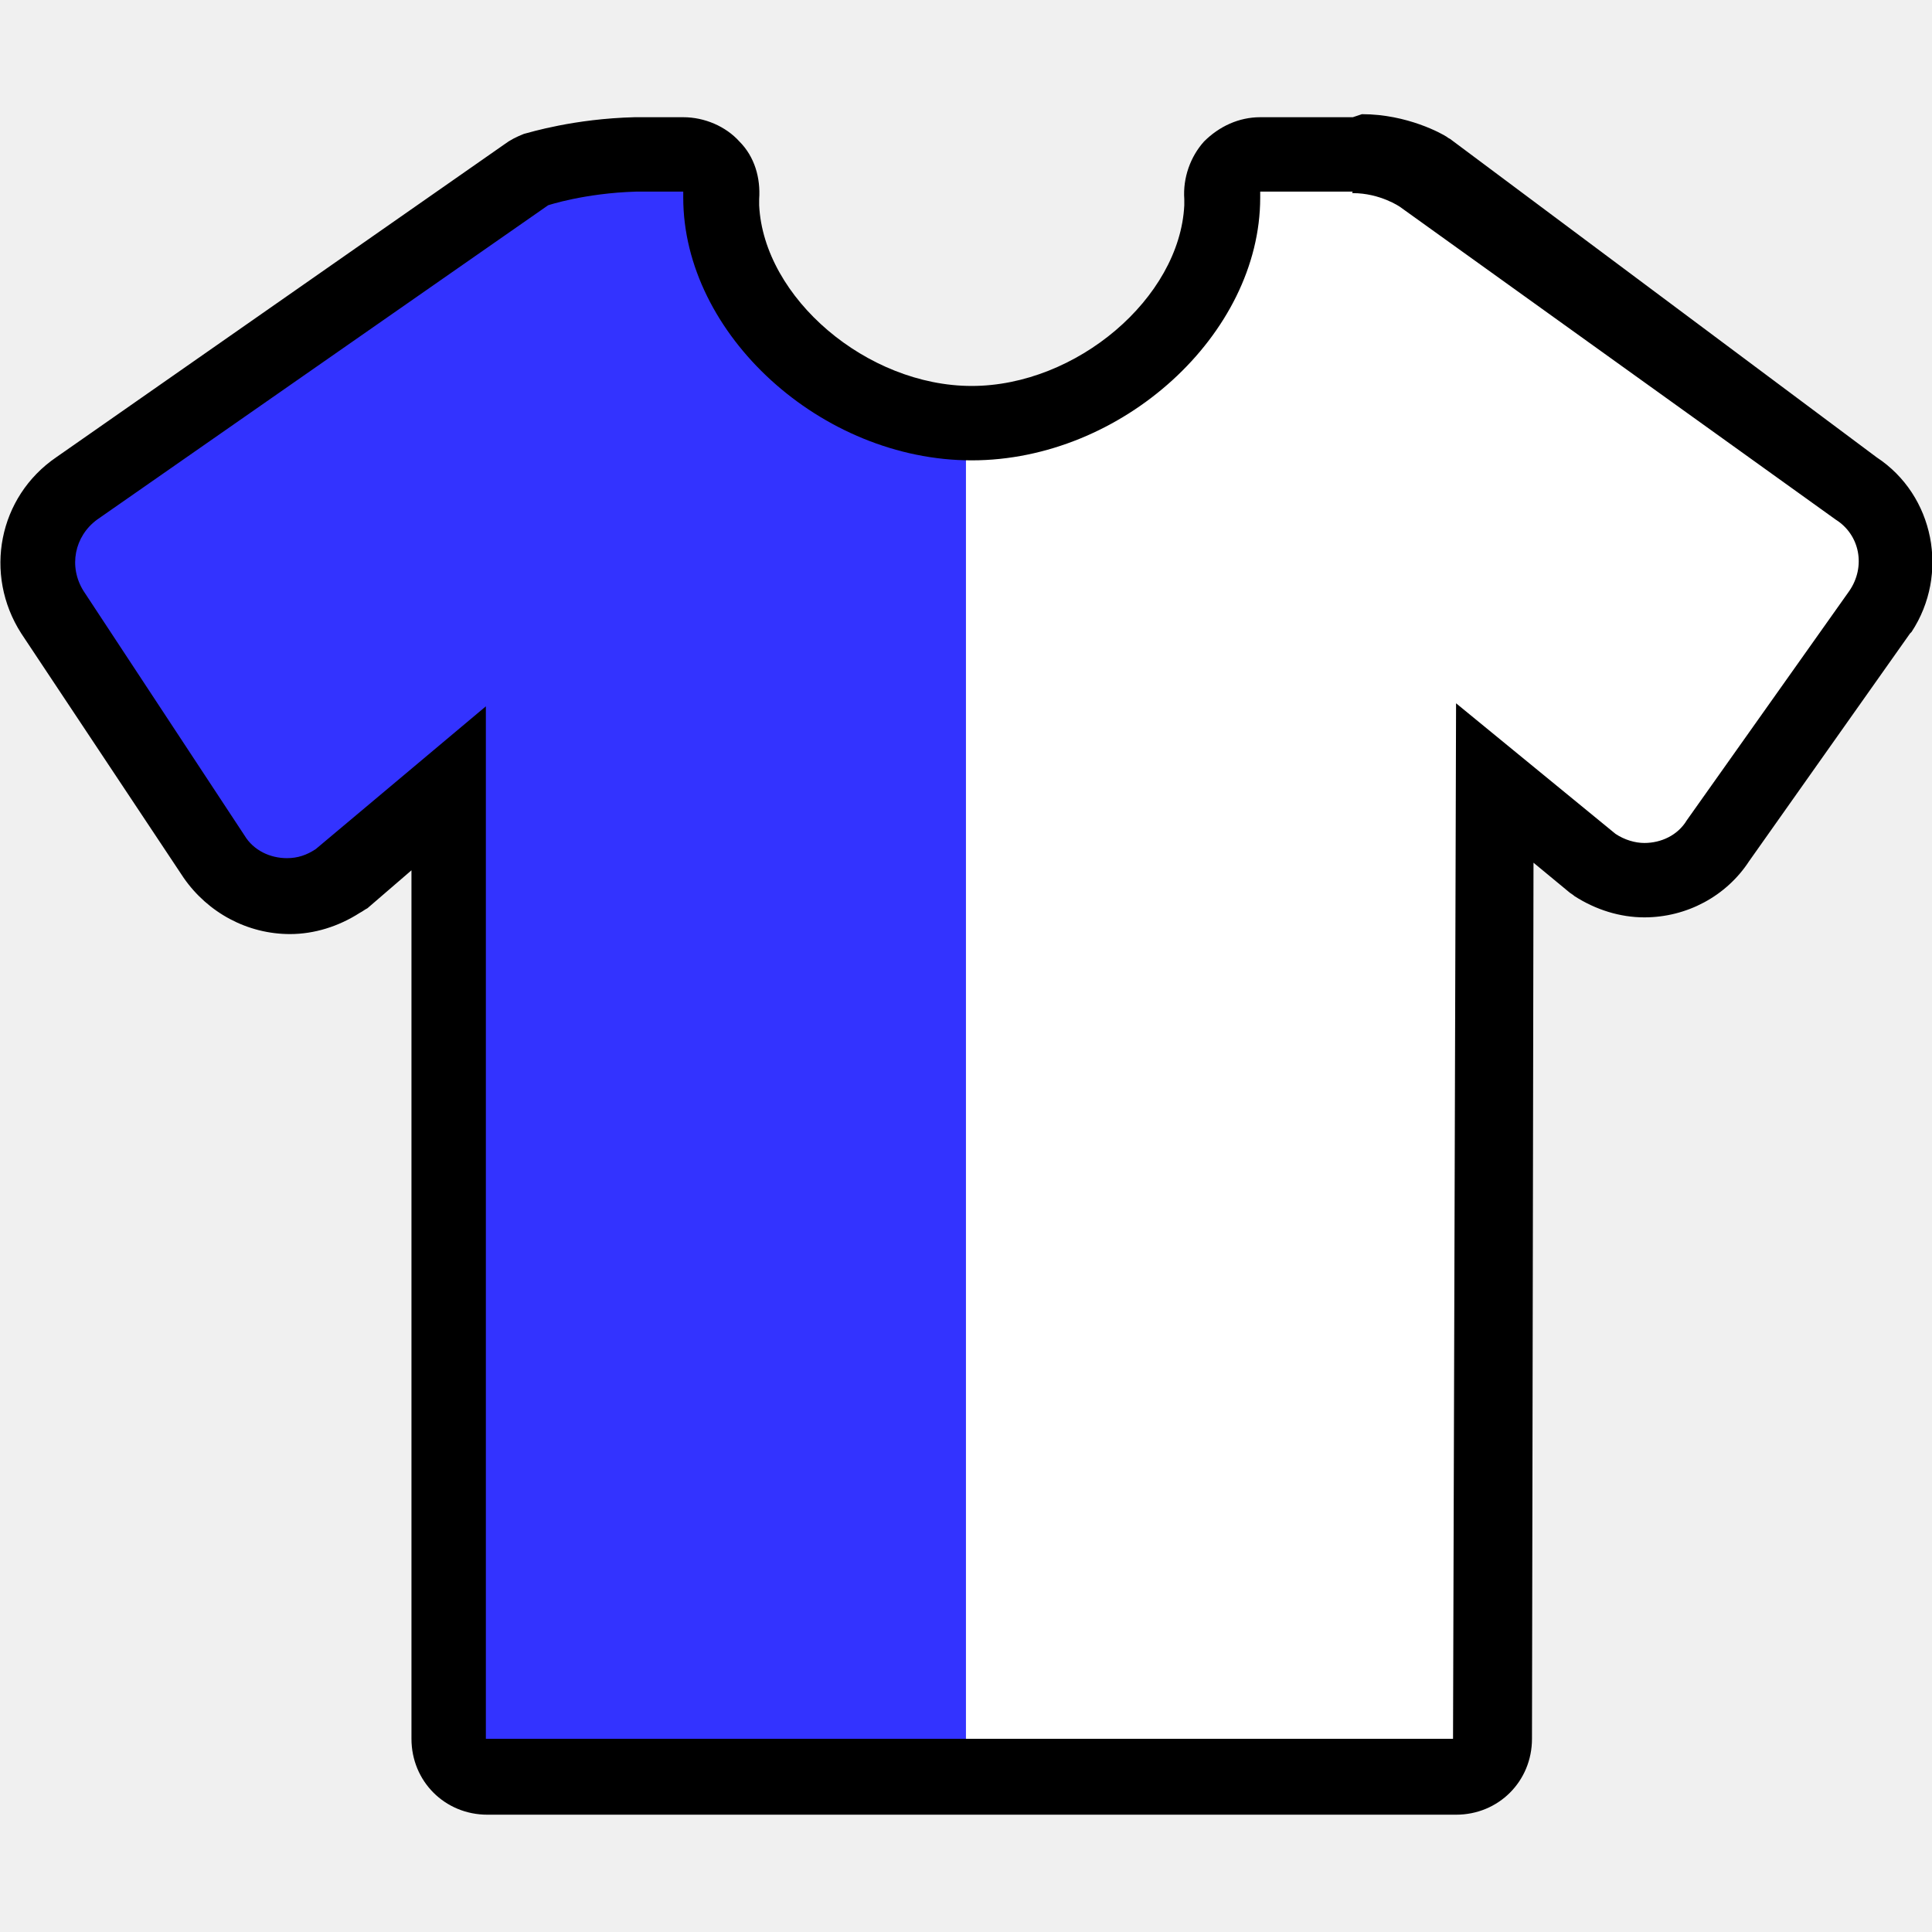
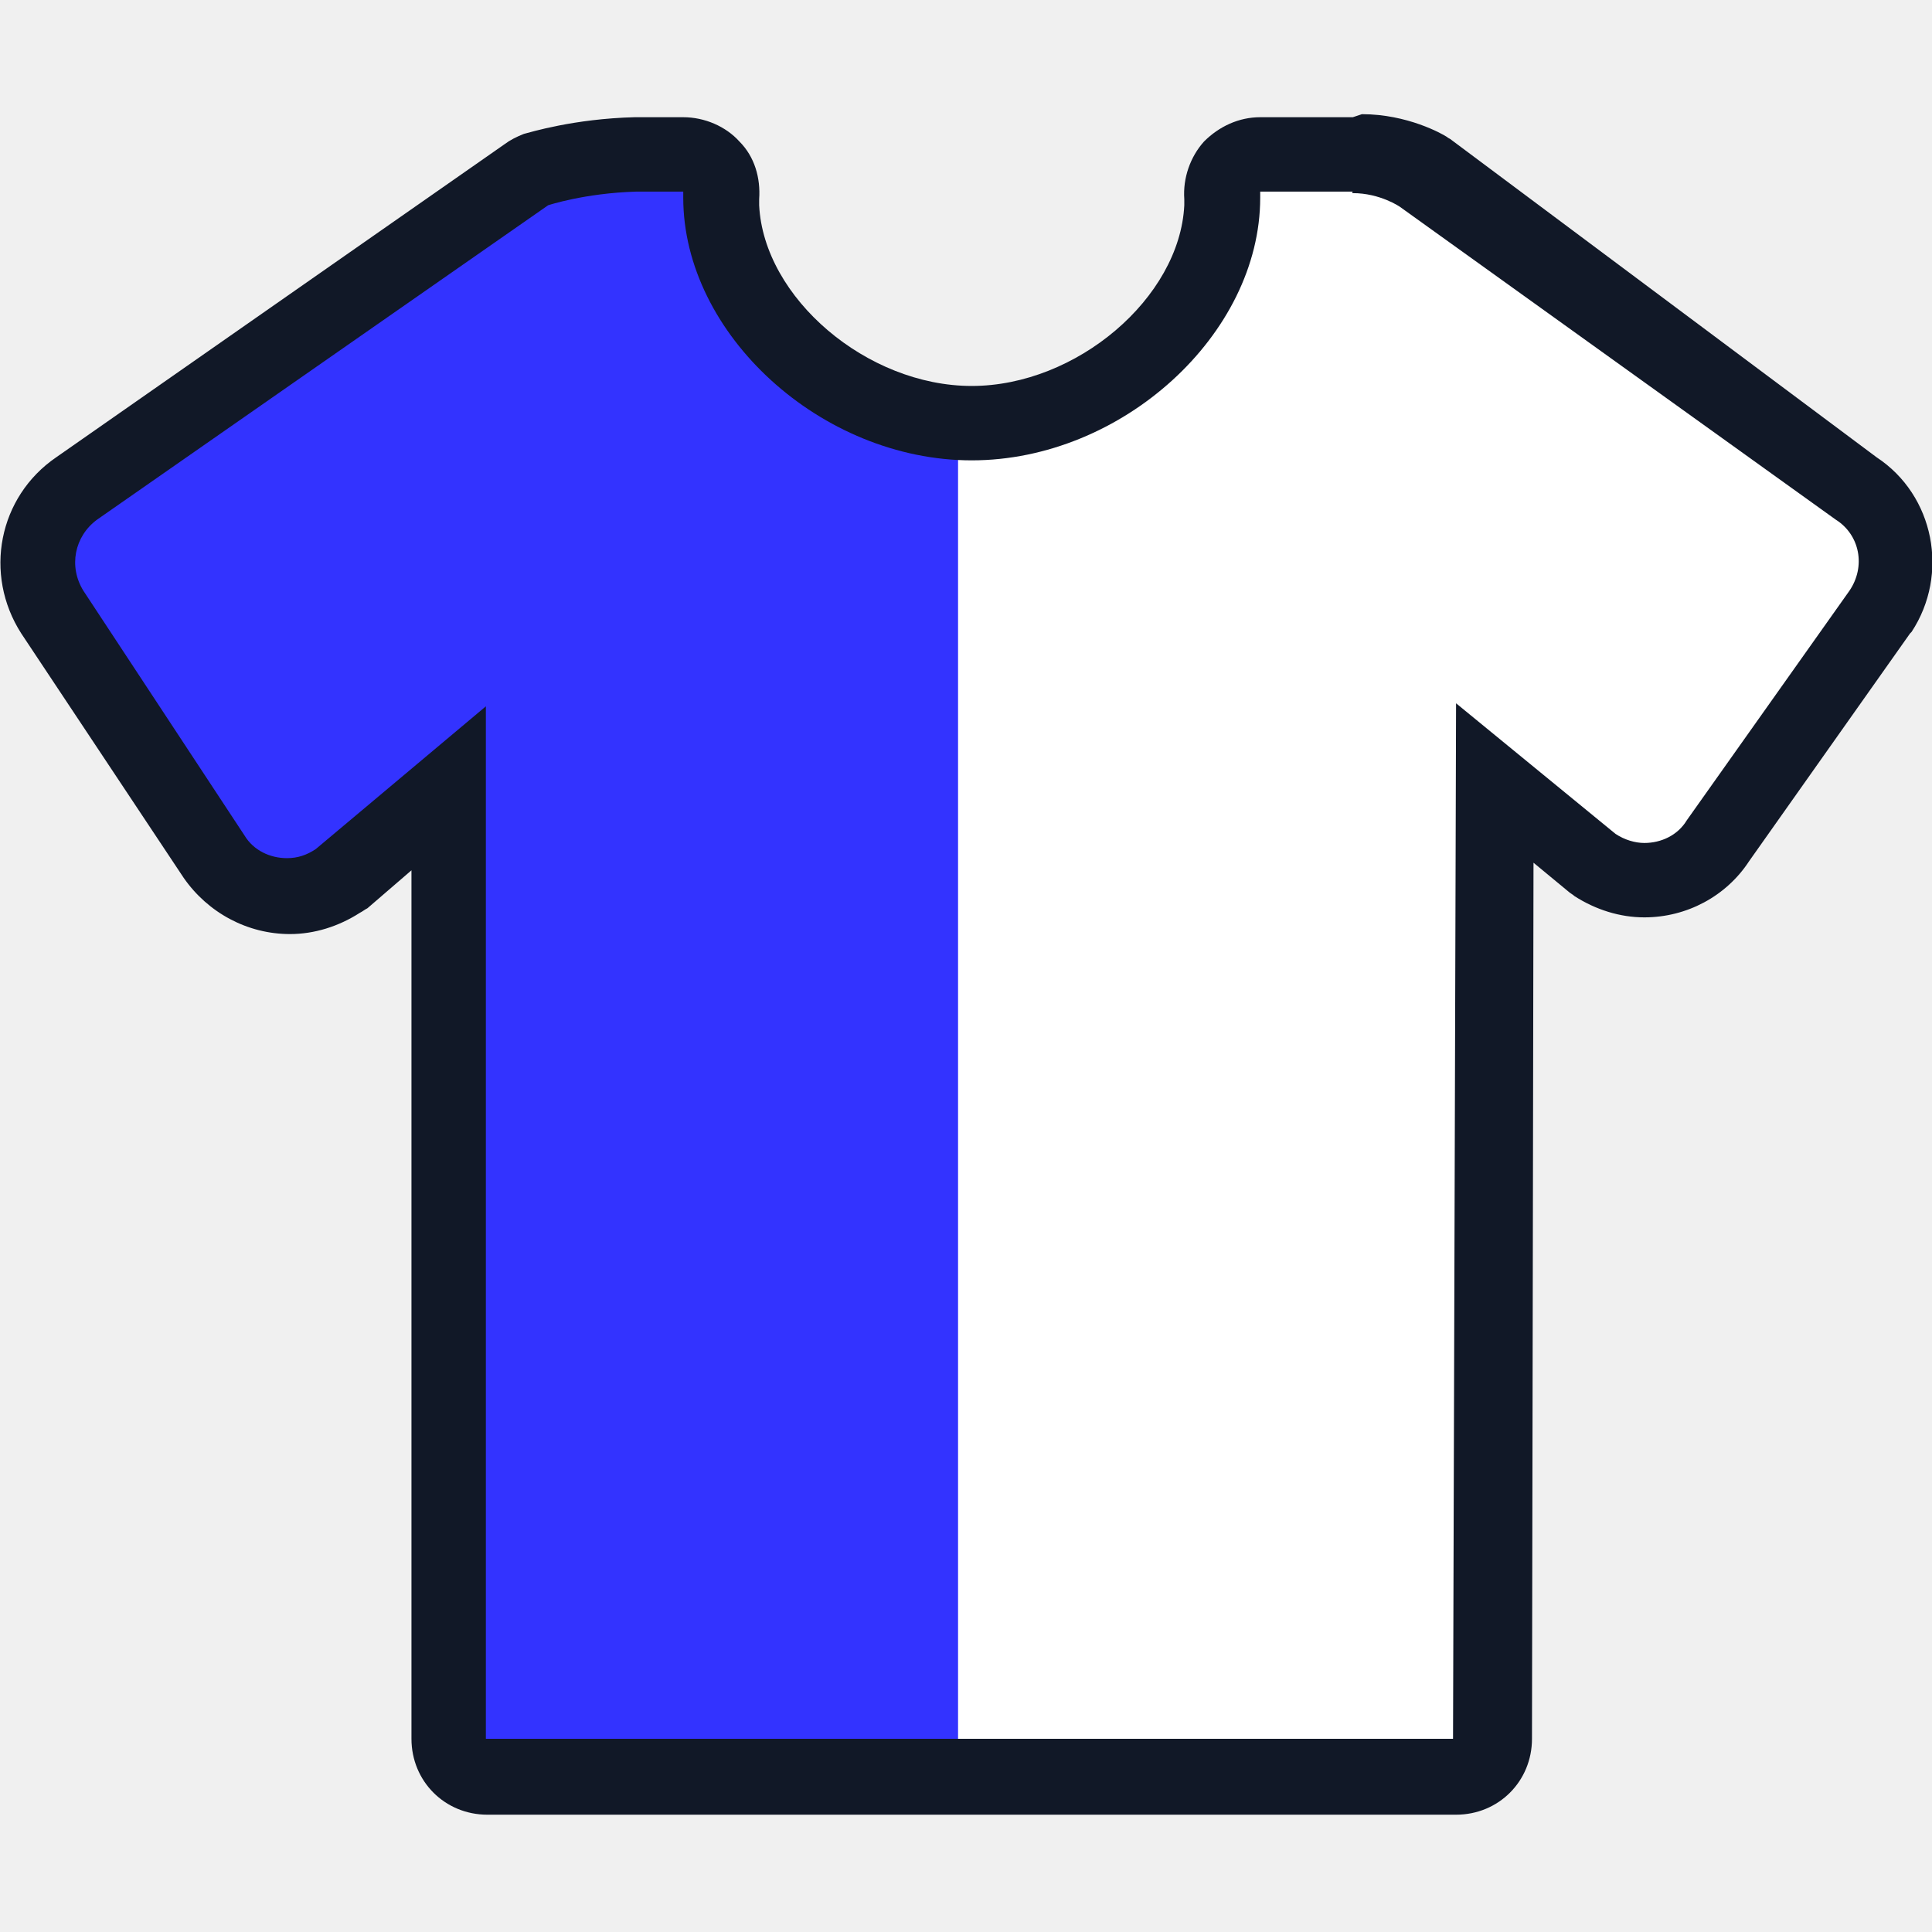
<svg xmlns="http://www.w3.org/2000/svg" width="800px" height="800px" viewBox="0 -7.72 127.246 127.246">
  <defs>
    <clipPath id="jerseyClip">
      <path d="m32 109c-1.4 0-2.5-1.1-2.5-2.5v-62.6l-7 5.9c-.1.1-.2.1-.2.2-1 .6-2.1 1-3.2 1-2 0-3.8-1-4.9-2.6l-10.7-16.1c-1.8-2.7-1-6.3 1.7-8.1l29.7-20.7c.2-.1.4-.3.7-.3.1 0 2.8-.9 6.6-1h3.1c.7 0 1.4.3 1.8.8.5.5.7 1.2.6 1.9 0 .1 0 .3-.1.4.2 7.5 8.1 14.5 16.5 14.5s16.3-7 16.5-14.5c0-.1 0-.3-.1-.4-.1-.7.2-1.4.6-1.9s1.1-.8 1.8-.8h6.1c2.4 0 4.3 1.1 4.5 1.2.1 0 .1.1.2.1l28.7 20.7c2.6 1.7 3.4 5.4 1.6 8.1l-10.7 15.2c-1 1.6-2.9 2.6-4.9 2.6-1.2 0-2.3-.3-3.2-1-.1 0-.1-.1-0.2-.2l-6.4-5.3-.2 62.9c0 1.4-1.1 2.5-2.5 2.5h-63.9z" />
    </clipPath>
  </defs>
  <path fill="#ffffff" d="m32 109c-1.4 0-2.5-1.1-2.5-2.5v-62.6l-7 5.9c-.1.1-.2.1-.2.2-1 .6-2.1 1-3.2 1-2 0-3.8-1-4.9-2.6l-10.7-16.1c-1.8-2.7-1-6.3 1.7-8.1l29.7-20.7c.2-.1.4-.3.7-.3.1 0 2.8-.9 6.6-1h3.1c.7 0 1.4.3 1.8.8.5.5.7 1.2.6 1.9 0 .1 0 .3-.1.4.2 7.5 8.1 14.5 16.5 14.5s16.3-7 16.5-14.5c0-.1 0-.3-.1-.4-.1-.7.2-1.4.6-1.9s1.1-.8 1.8-.8h6.1c2.4 0 4.3 1.1 4.5 1.2.1 0 .1.1.2.1l28.7 20.7c2.6 1.7 3.4 5.4 1.6 8.1l-10.7 15.2c-1 1.6-2.9 2.6-4.9 2.6-1.2 0-2.3-.3-3.2-1-.1 0-.1-.1-0.2-.2l-6.4-5.3-.2 62.9c0 1.4-1.1 2.5-2.5 2.5h-63.9z" />
  <g clip-path="url(#jerseyClip)">
-     <rect fill="#33f" x="0" y="-20" width="63.62" height="200" />
+     <rect fill="#33f" x="0" y="-10" width="63.1" height="130" />
  </g>
-   <path d="m89.1 5c1.8 0 3.1.9 3.1.9l28.7 20.6c1.6 1 2 3.1.9 4.7l-10.7 15.1c-0.6 1-1.7 1.5-2.8 1.5-.6 0-1.3-.2-1.9-.6l-10.5-8.6-.2 68.2h-63.7v-68l-11.2 9.4c-.6.4-1.2.6-1.9.6-1.1 0-2.2-.5-2.8-1.5l-10.6-16.1c-1-1.6-.6-3.6.9-4.7l29.7-20.7s2.4-.8 5.8-.9h3.1v.2.2c0 9 9.1 17.3 19 17.3s19-8.3 19-17.3v-.2-.2h5.9.2c-.1.1 0 .1 0 .1m0-5s-.1 0 0 0h-.2-5.9c-1.4 0-2.7.6-3.7 1.6-.9 1-1.4 2.4-1.3 3.8v.4c-.3 6.1-7.1 11.9-14 11.9s-13.7-5.8-14-11.9v-.4c.1-1.4-.3-2.8-1.3-3.8-.9-1-2.3-1.6-3.7-1.6h-3.1-.1c-4 .1-6.9 1-7.3 1.1-.5.2-.9.4-1.3.7l-29.5 20.6c-3.8 2.6-4.8 7.7-2.3 11.6l10.7 16.1c1.6 2.3 4.2 3.7 7 3.7 1.6 0 3.2-.5 4.6-1.4.2-.1.3-.2.5-.3l2.9-2.5v57.2c0 2.8 2.2 5 5 5h63.8c2.8 0 5-2.2 5-5l.1-57.7 2.3 1.9c.1.1.3.2.4.3 1.4.9 3 1.4 4.6 1.4 2.8 0 5.4-1.4 6.9-3.7l10.6-15 .1-.1c2.5-3.8 1.5-9-2.3-11.5l-28-20.9c-.1-.1-.2-.1-.3-.2-.3-.2-2.6-1.5-5.6-1.5z" />
+   <path fill="#111827" d="m89.1 5c1.8 0 3.1.9 3.1.9l28.7 20.6c1.6 1 2 3.1.9 4.7l-10.7 15.1c-0.6 1-1.7 1.5-2.8 1.5-.6 0-1.3-.2-1.9-.6l-10.5-8.6-.2 68.2h-63.7v-68l-11.2 9.4c-.6.4-1.2.6-1.9.6-1.1 0-2.2-.5-2.8-1.5l-10.6-16.1c-1-1.6-.6-3.6.9-4.7l29.7-20.7s2.4-.8 5.8-.9h3.1v.2.2c0 9 9.1 17.3 19 17.3s19-8.3 19-17.3v-.2-.2h5.9.2c-.1.1 0 .1 0 .1m0-5s-.1 0 0 0h-.2-5.9c-1.4 0-2.7.6-3.7 1.6-.9 1-1.4 2.4-1.3 3.8v.4c-.3 6.1-7.1 11.9-14 11.9s-13.7-5.8-14-11.9v-.4c.1-1.4-.3-2.8-1.3-3.8-.9-1-2.3-1.6-3.7-1.6h-3.1-.1c-4 .1-6.9 1-7.3 1.1-.5.2-.9.4-1.3.7l-29.5 20.6c-3.8 2.6-4.8 7.7-2.3 11.6l10.7 16.1c1.6 2.3 4.2 3.7 7 3.7 1.6 0 3.2-.5 4.6-1.4.2-.1.3-.2.5-.3l2.9-2.5v57.2c0 2.8 2.2 5 5 5h63.8c2.8 0 5-2.2 5-5l.1-57.7 2.3 1.9c.1.1.3.2.4.3 1.4.9 3 1.4 4.6 1.4 2.8 0 5.4-1.4 6.9-3.7l10.6-15 .1-.1c2.5-3.8 1.5-9-2.3-11.5l-28-20.9c-.1-.1-.2-.1-.3-.2-.3-.2-2.6-1.5-5.6-1.5z" />
</svg>
